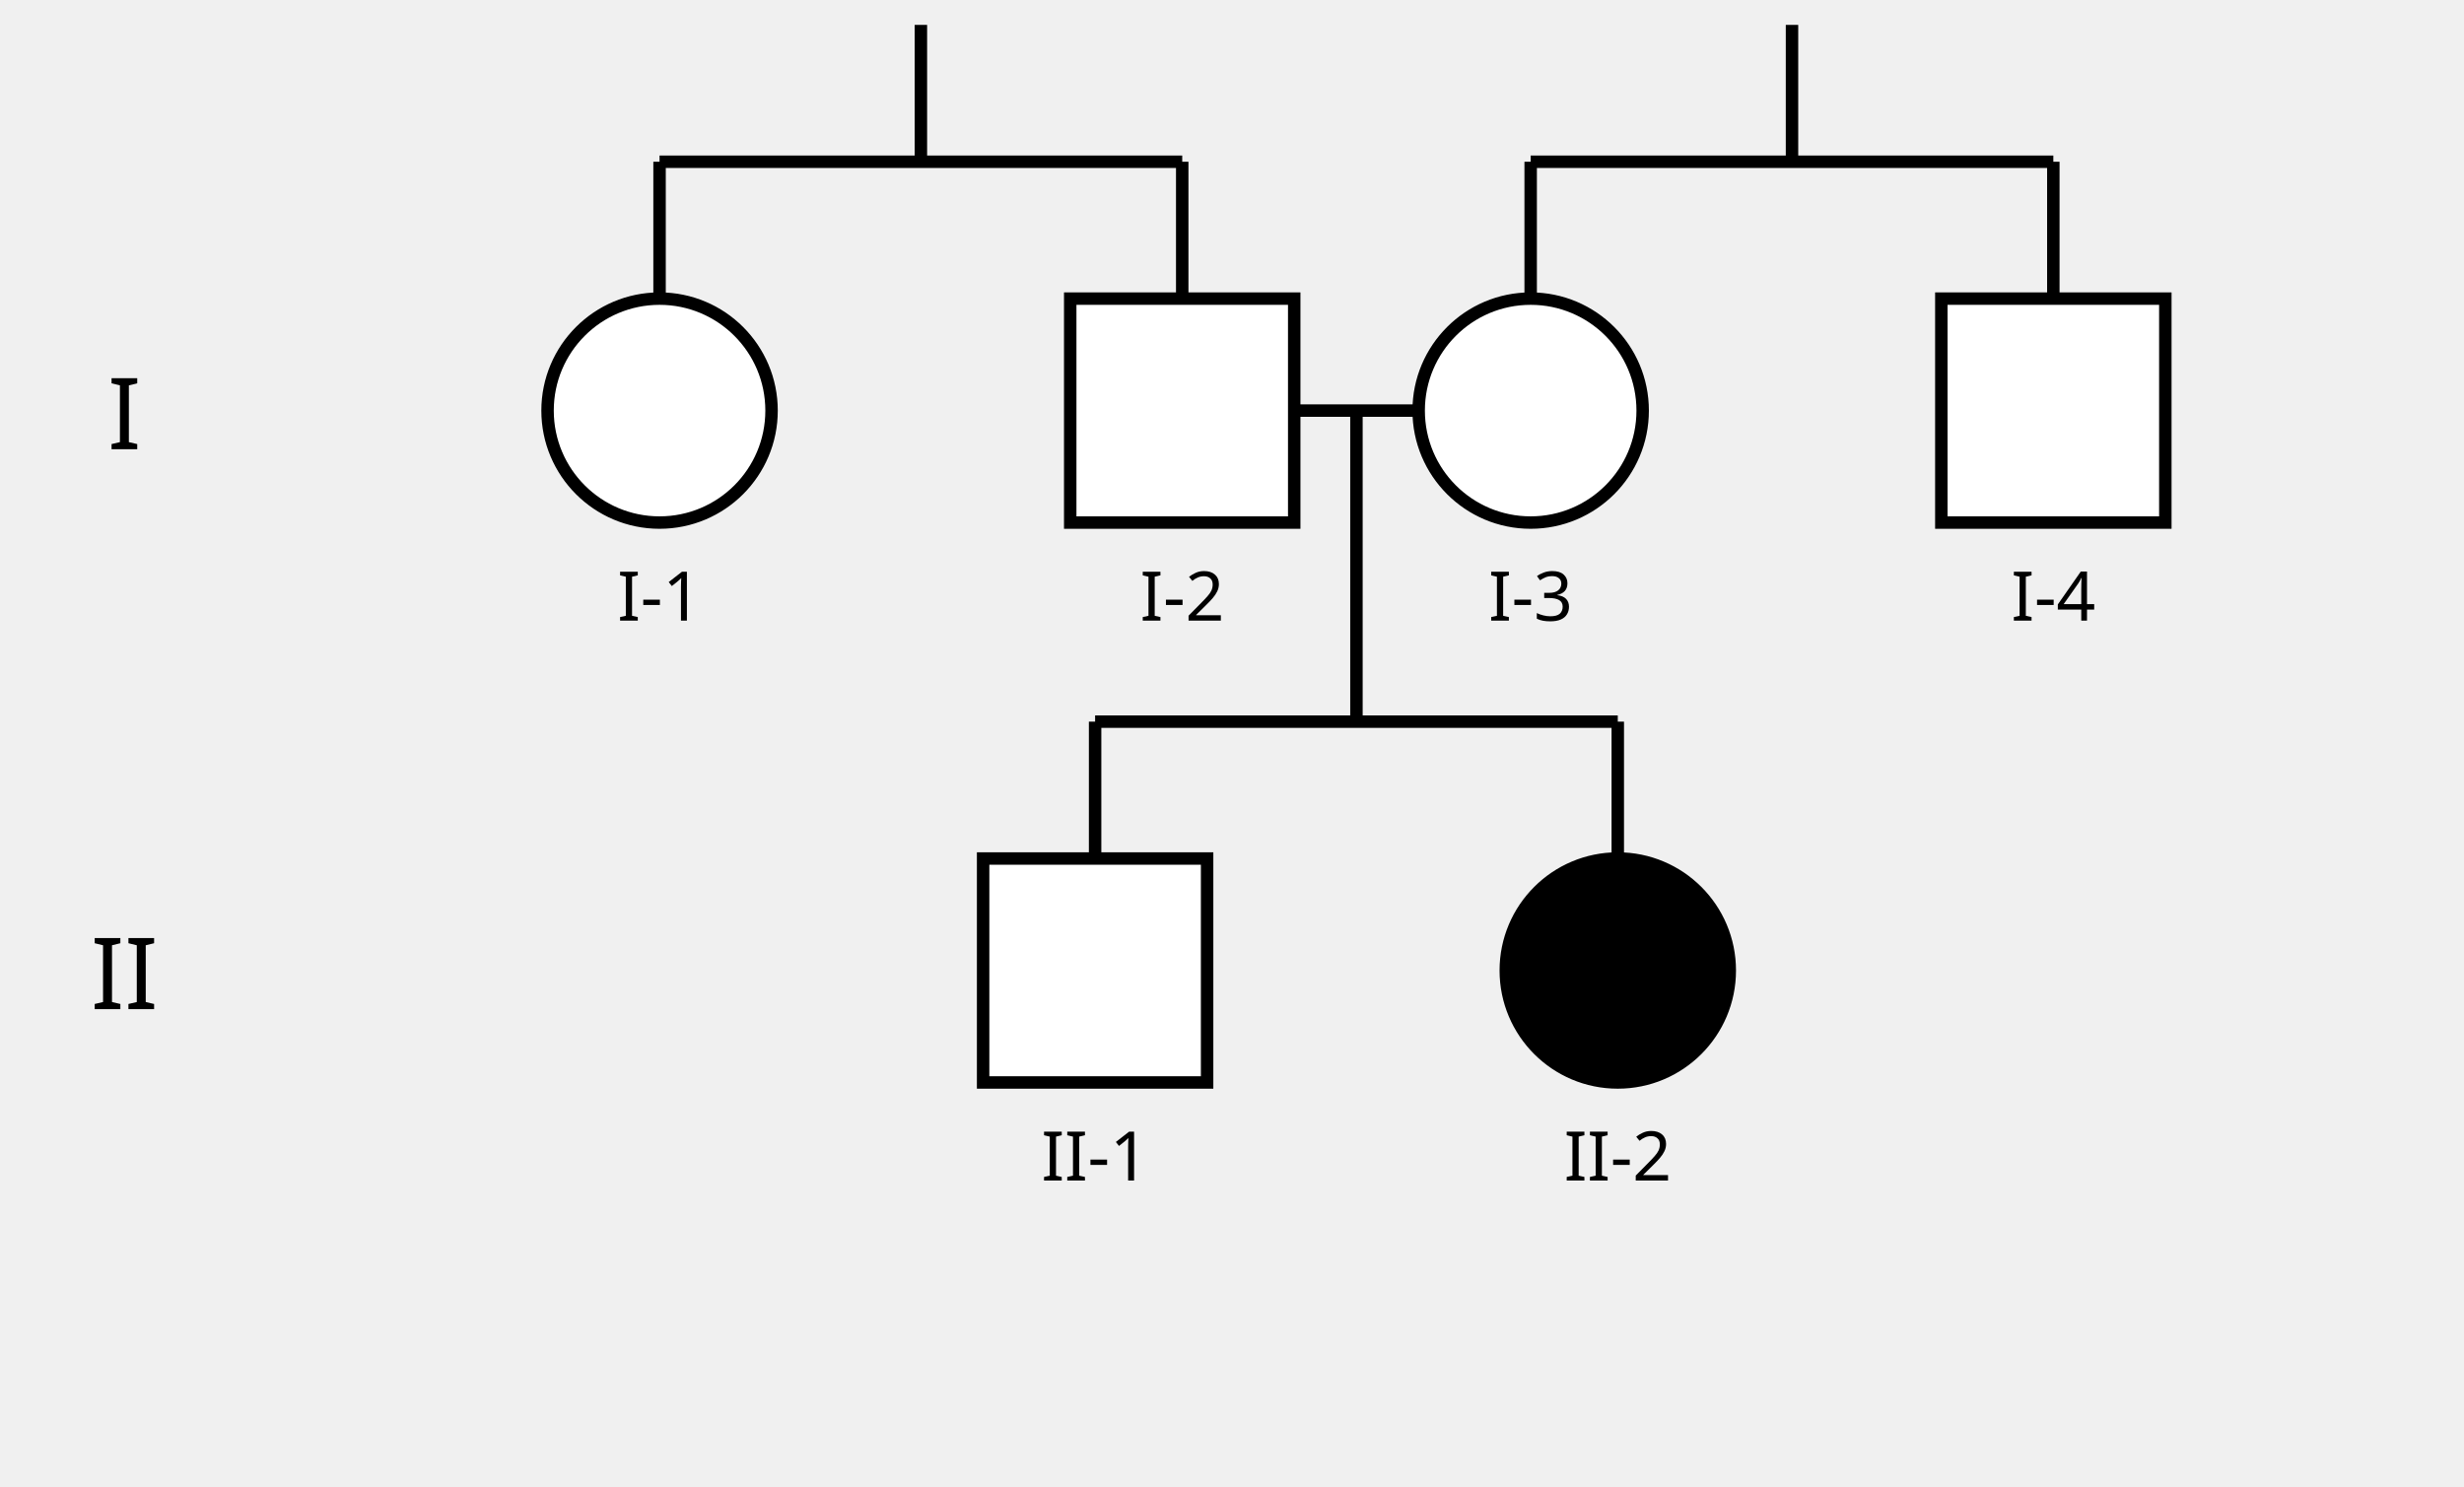
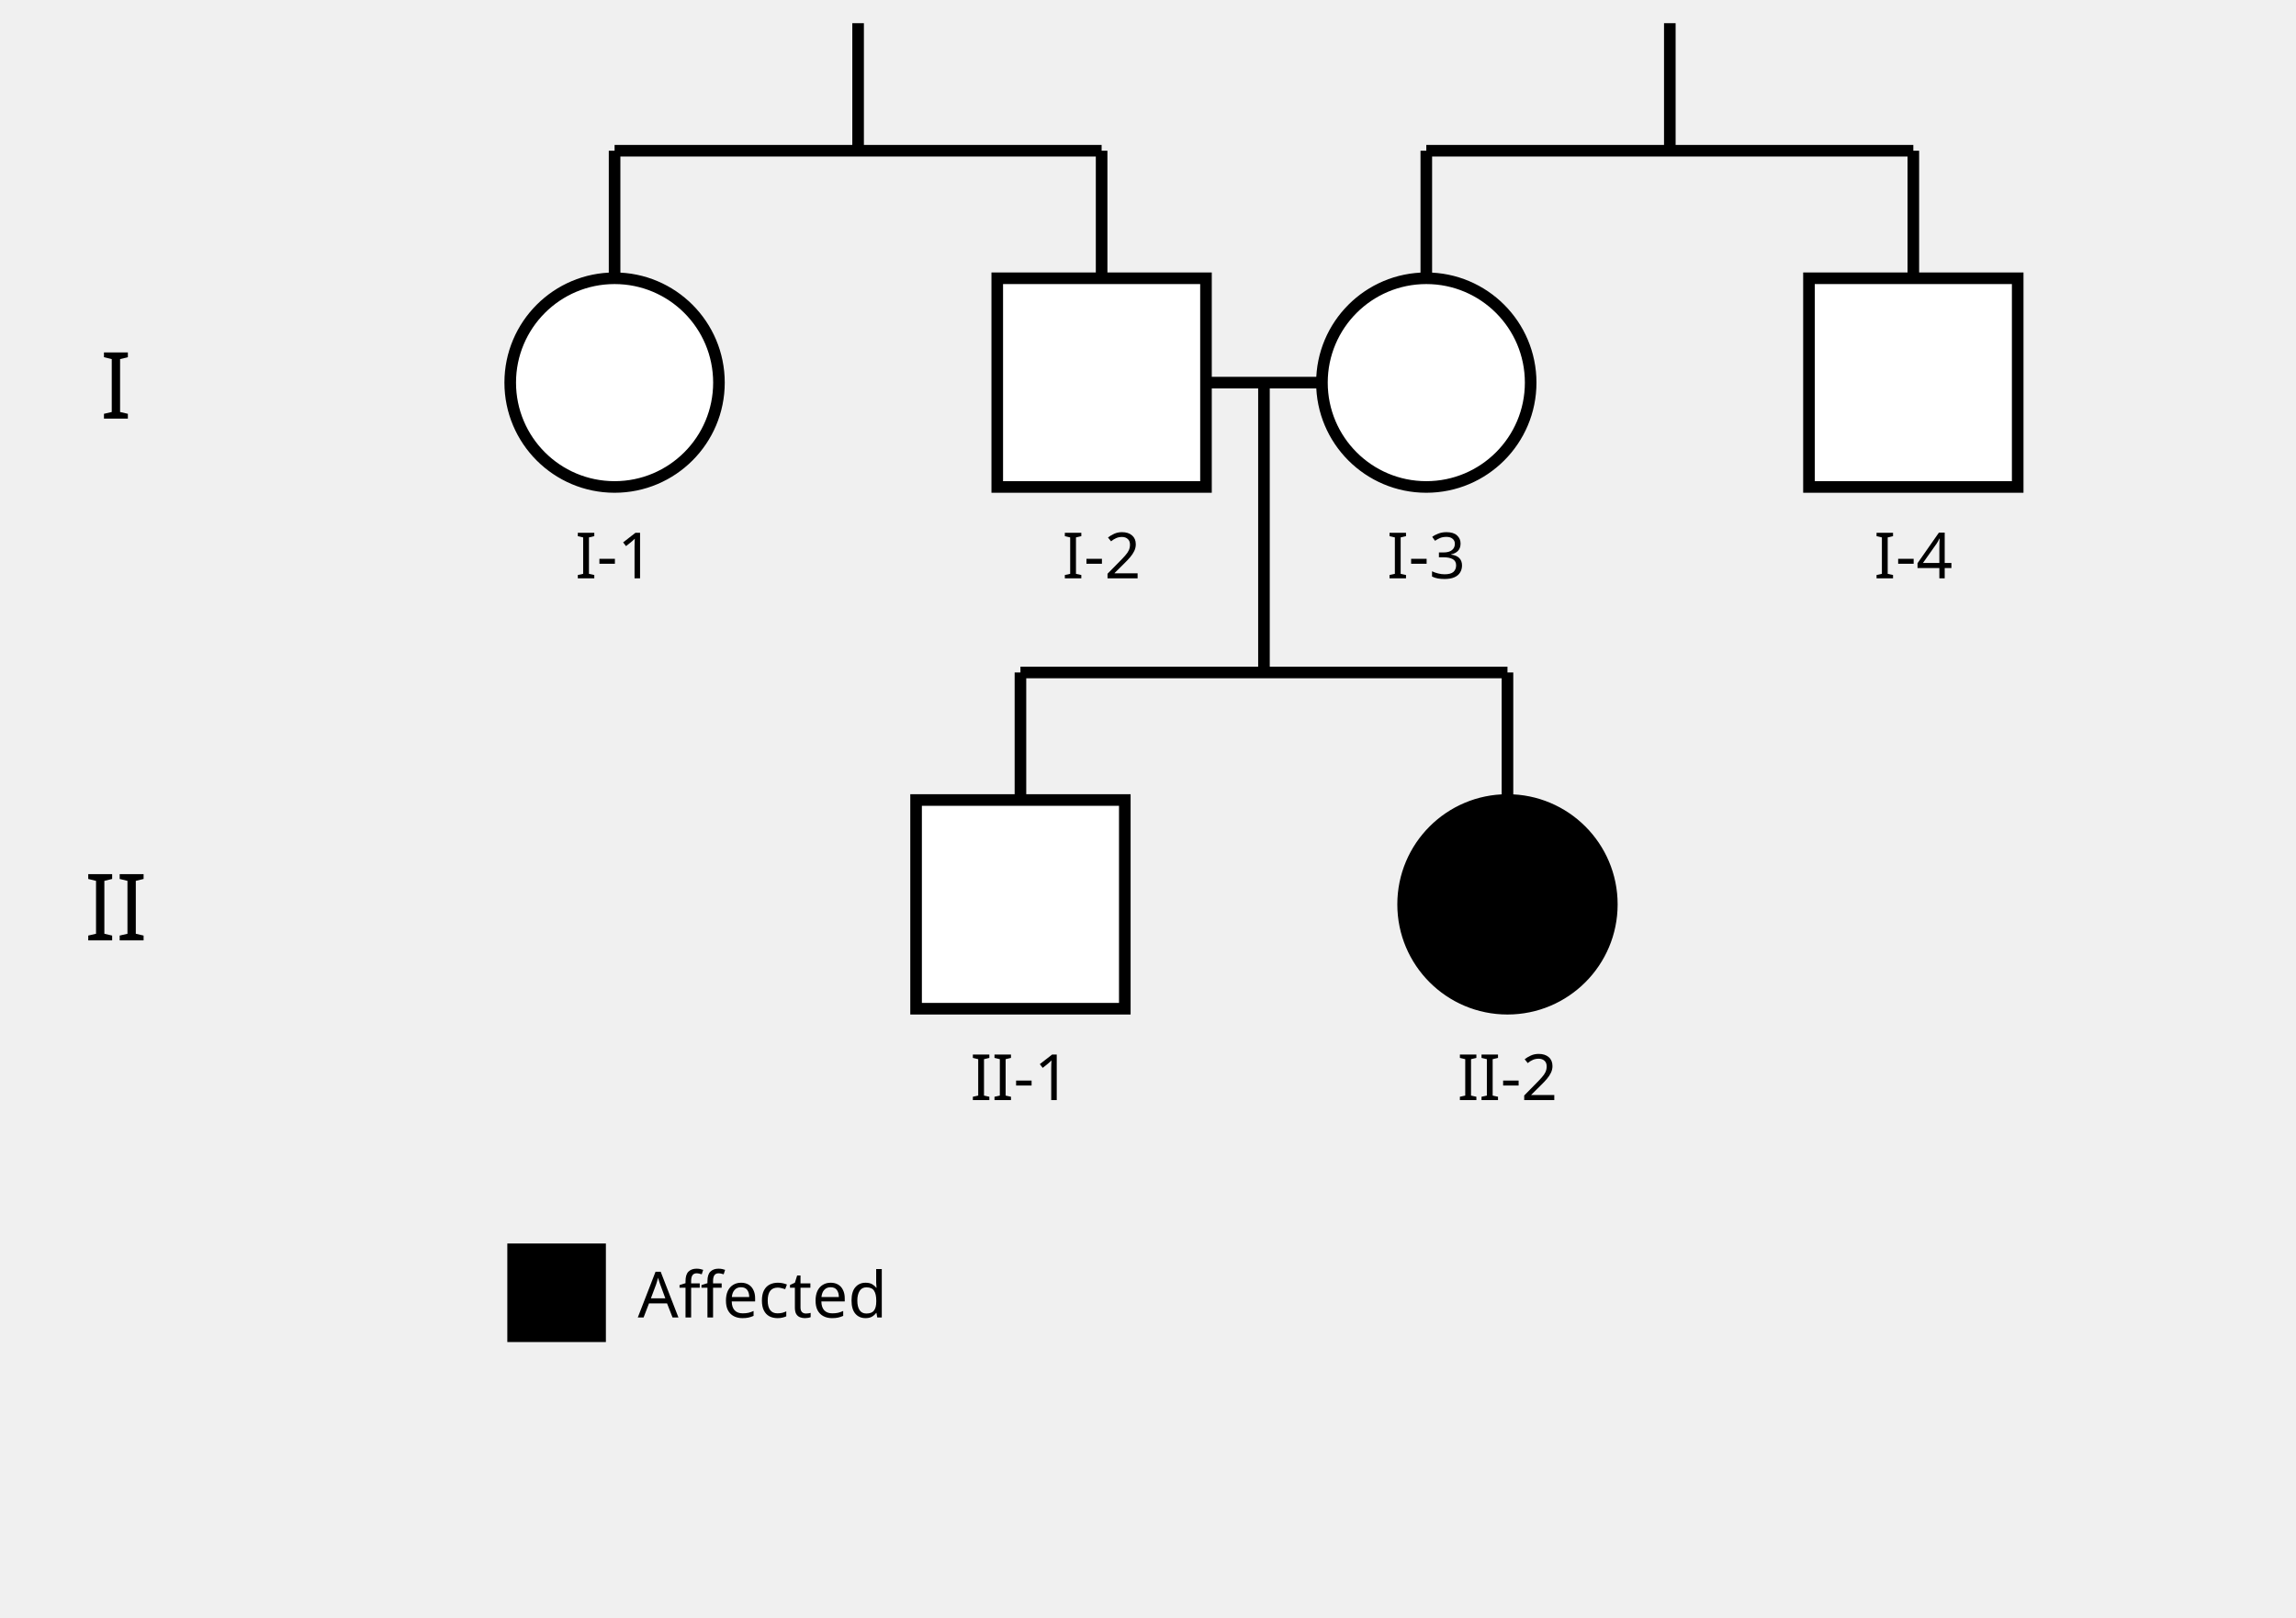
- <svg xmlns="http://www.w3.org/2000/svg" width="396" height="239" viewBox="0 0 396 239" class="pedigree" data-title="Two founder sibships joined by a marriage (the c19 gen-I shape)" data-conditions="[&quot;&quot;]">
+ <svg xmlns="http://www.w3.org/2000/svg" width="396" height="279" viewBox="0 0 396 279" class="pedigree" data-title="Two founder sibships joined by a marriage (the c19 gen-I shape)" data-conditions="[&quot;&quot;]">
+   <defs>
+     <pattern id="fill-affected-0" class="fill-pattern" data-condition="0" data-status="affected" width="1" height="1" patternContentUnits="objectBoundingBox">
+       <rect width="1" height="1" fill="#000000" />
+     </pattern>
+   </defs>
  <g class="generation" data-generation="1">
    <text x="20" y="66" font-family="sans-serif" font-size="16" fill="#000000" text-anchor="middle" dominant-baseline="central">I</text>
  </g>
  <g class="generation" data-generation="2">
    <text x="20" y="156" font-family="sans-serif" font-size="16" fill="#000000" text-anchor="middle" dominant-baseline="central">II</text>
  </g>
  <g class="mating" data-partners="I-2 I-3">
    <line x1="208" y1="66" x2="228" y2="66" stroke="#000000" stroke-width="2" />
    <line class="hit" x1="208" y1="66" x2="228" y2="66" stroke="none" stroke-width="12" pointer-events="stroke" />
  </g>
  <g class="sibship" data-parents="I-2 I-3" data-children="II-1 II-2">
    <line x1="218" y1="66" x2="218" y2="116" stroke="#000000" stroke-width="2" />
    <line x1="176" y1="116" x2="260" y2="116" stroke="#000000" stroke-width="2" />
    <line x1="176" y1="116" x2="176" y2="138" stroke="#000000" stroke-width="2" />
    <line x1="260" y1="116" x2="260" y2="138" stroke="#000000" stroke-width="2" />
  </g>
  <g class="sibship founder" data-children="I-1 I-2">
    <line x1="106" y1="26" x2="190" y2="26" stroke="#000000" stroke-width="2" />
    <line x1="148" y1="4" x2="148" y2="26" stroke="#000000" stroke-width="2" />
    <line x1="106" y1="26" x2="106" y2="48" stroke="#000000" stroke-width="2" />
    <line x1="190" y1="26" x2="190" y2="48" stroke="#000000" stroke-width="2" />
  </g>
  <g class="sibship founder" data-children="I-3 I-4">
    <line x1="246" y1="26" x2="330" y2="26" stroke="#000000" stroke-width="2" />
    <line x1="288" y1="4" x2="288" y2="26" stroke="#000000" stroke-width="2" />
    <line x1="246" y1="26" x2="246" y2="48" stroke="#000000" stroke-width="2" />
    <line x1="330" y1="26" x2="330" y2="48" stroke="#000000" stroke-width="2" />
  </g>
  <g id="ind-I-1" class="individual" data-position="I-1" data-generation="1" data-index="1" data-gender="woman">
    <circle class="backing" cx="106" cy="66" r="18" fill="#ffffff" />
    <circle class="symbol" cx="106" cy="66" r="18" fill="none" stroke="#000000" stroke-width="2" />
    <text class="label" x="106" y="95.5" font-family="sans-serif" font-size="11" fill="#000000" text-anchor="middle" dominant-baseline="central">I-1</text>
    <rect class="hit" x="88" y="48" width="36" height="53" fill="none" pointer-events="all" />
  </g>
  <g id="ind-I-2" class="individual" data-position="I-2" data-generation="1" data-index="2" data-gender="man">
    <rect class="backing" x="172" y="48" width="36" height="36" fill="#ffffff" />
    <rect class="symbol" x="172" y="48" width="36" height="36" fill="none" stroke="#000000" stroke-width="2" />
    <text class="label" x="190" y="95.5" font-family="sans-serif" font-size="11" fill="#000000" text-anchor="middle" dominant-baseline="central">I-2</text>
    <rect class="hit" x="172" y="48" width="36" height="53" fill="none" pointer-events="all" />
  </g>
  <g id="ind-I-3" class="individual" data-position="I-3" data-generation="1" data-index="3" data-gender="woman">
    <circle class="backing" cx="246" cy="66" r="18" fill="#ffffff" />
    <circle class="symbol" cx="246" cy="66" r="18" fill="none" stroke="#000000" stroke-width="2" />
    <text class="label" x="246" y="95.5" font-family="sans-serif" font-size="11" fill="#000000" text-anchor="middle" dominant-baseline="central">I-3</text>
    <rect class="hit" x="228" y="48" width="36" height="53" fill="none" pointer-events="all" />
  </g>
  <g id="ind-I-4" class="individual" data-position="I-4" data-generation="1" data-index="4" data-gender="man">
    <rect class="backing" x="312" y="48" width="36" height="36" fill="#ffffff" />
    <rect class="symbol" x="312" y="48" width="36" height="36" fill="none" stroke="#000000" stroke-width="2" />
    <text class="label" x="330" y="95.5" font-family="sans-serif" font-size="11" fill="#000000" text-anchor="middle" dominant-baseline="central">I-4</text>
    <rect class="hit" x="312" y="48" width="36" height="53" fill="none" pointer-events="all" />
  </g>
  <g id="ind-II-1" class="individual" data-position="II-1" data-generation="2" data-index="1" data-gender="man">
    <rect class="backing" x="158" y="138" width="36" height="36" fill="#ffffff" />
    <rect class="symbol" x="158" y="138" width="36" height="36" fill="none" stroke="#000000" stroke-width="2" />
    <text class="label" x="176" y="185.5" font-family="sans-serif" font-size="11" fill="#000000" text-anchor="middle" dominant-baseline="central">II-1</text>
    <rect class="hit" x="158" y="138" width="36" height="53" fill="none" pointer-events="all" />
  </g>
  <g id="ind-II-2" class="individual affected" data-position="II-2" data-generation="2" data-index="2" data-gender="woman" data-condition-0="affected">
    <circle class="backing" cx="260" cy="156" r="18" fill="#ffffff" />
-     <circle class="fill" data-condition="0" cx="260" cy="156" r="18" fill="#000000" />
+     <circle class="fill" data-condition="0" data-status="affected" cx="260" cy="156" r="18" fill="url(#fill-affected-0)" />
    <circle class="symbol" cx="260" cy="156" r="18" fill="none" stroke="#000000" stroke-width="2" />
    <text class="label" x="260" y="185.5" font-family="sans-serif" font-size="11" fill="#000000" text-anchor="middle" dominant-baseline="central">II-2</text>
    <rect class="hit" x="242" y="138" width="36" height="53" fill="none" pointer-events="all" />
  </g>
+   <g id="key" class="key">
+     <g id="key-affected-0" class="key-entry" data-condition="0" data-status="affected">
+       <rect class="swatch" x="88" y="215" width="16" height="16" fill="url(#fill-affected-0)" stroke="#000000" stroke-width="1" />
+       <text class="key-label" x="110" y="223" font-family="sans-serif" font-size="11" fill="#000000" text-anchor="start" dominant-baseline="central">Affected</text>
+     </g>
+   </g>
</svg>
